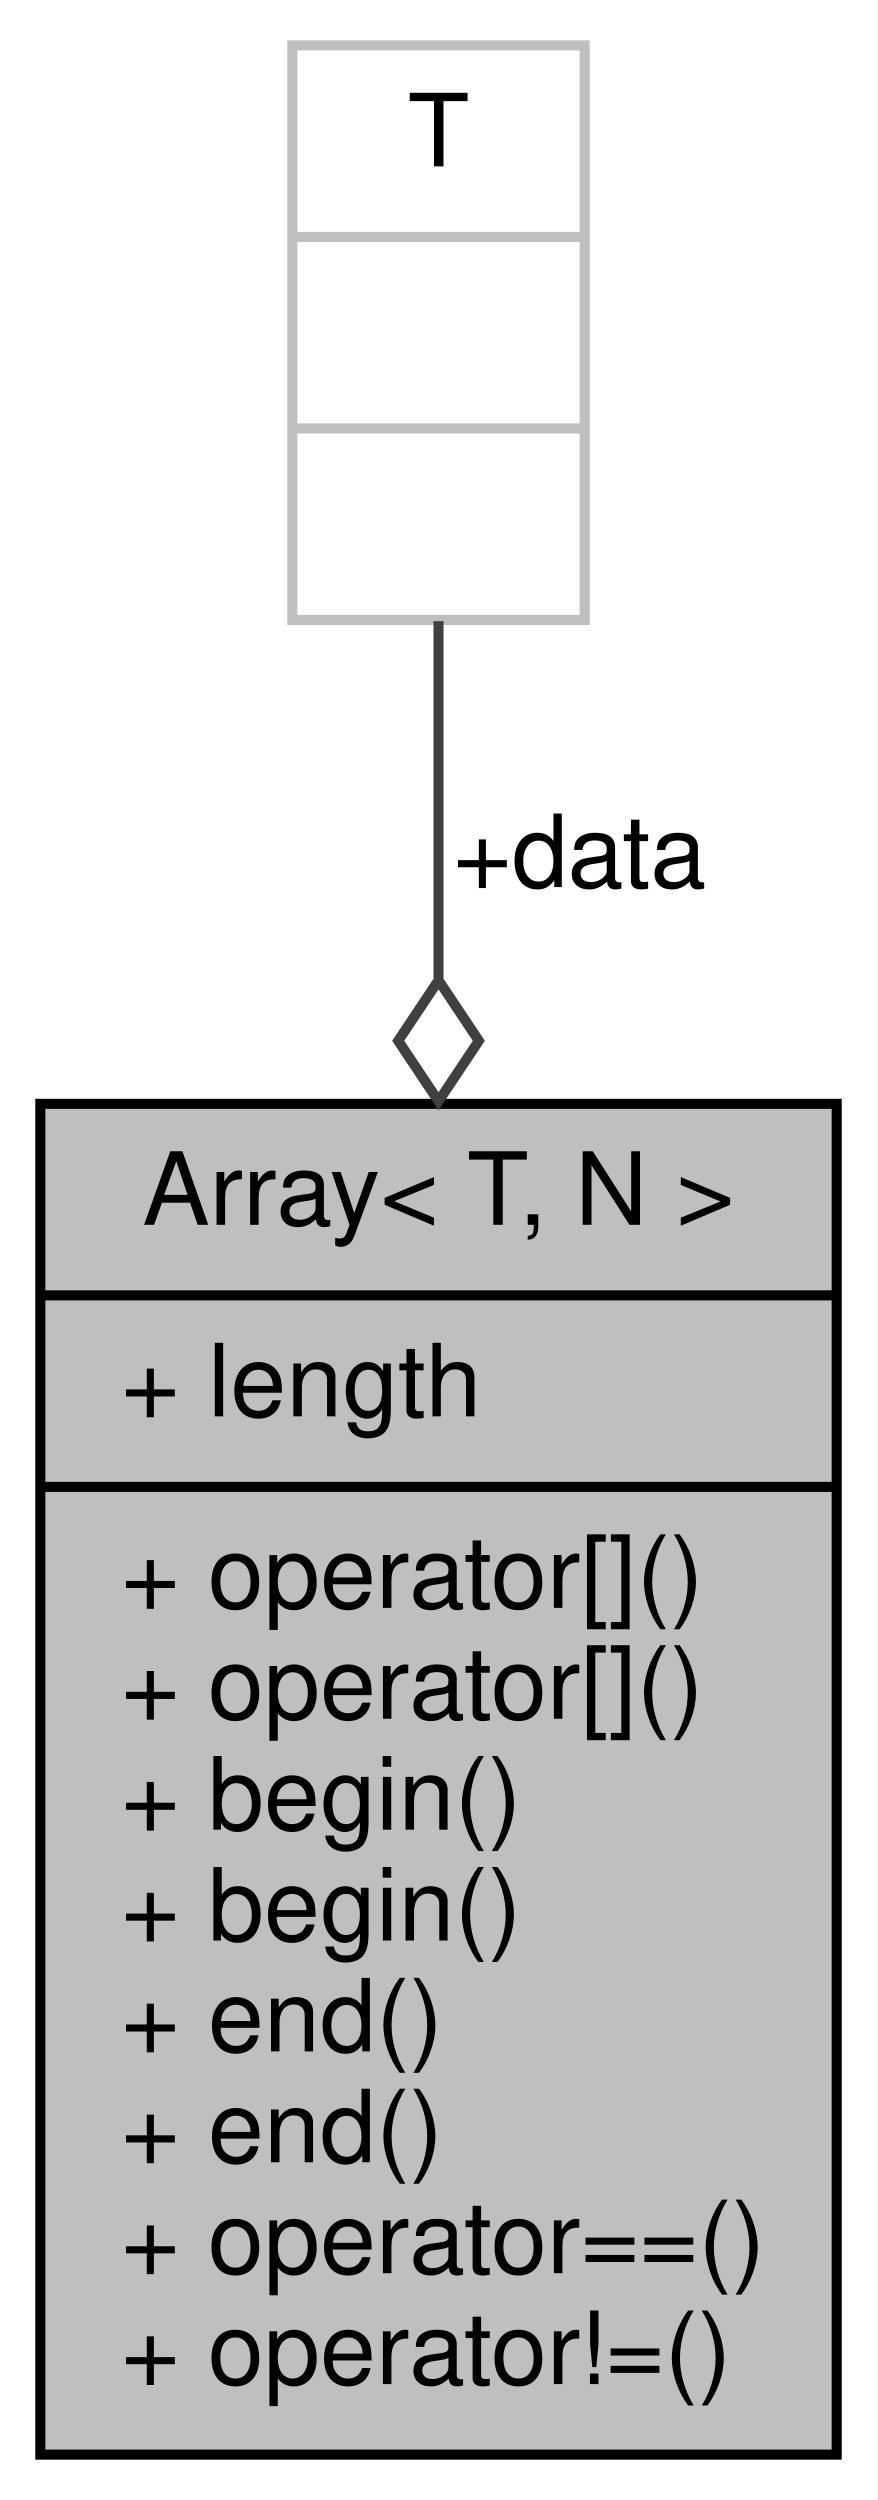
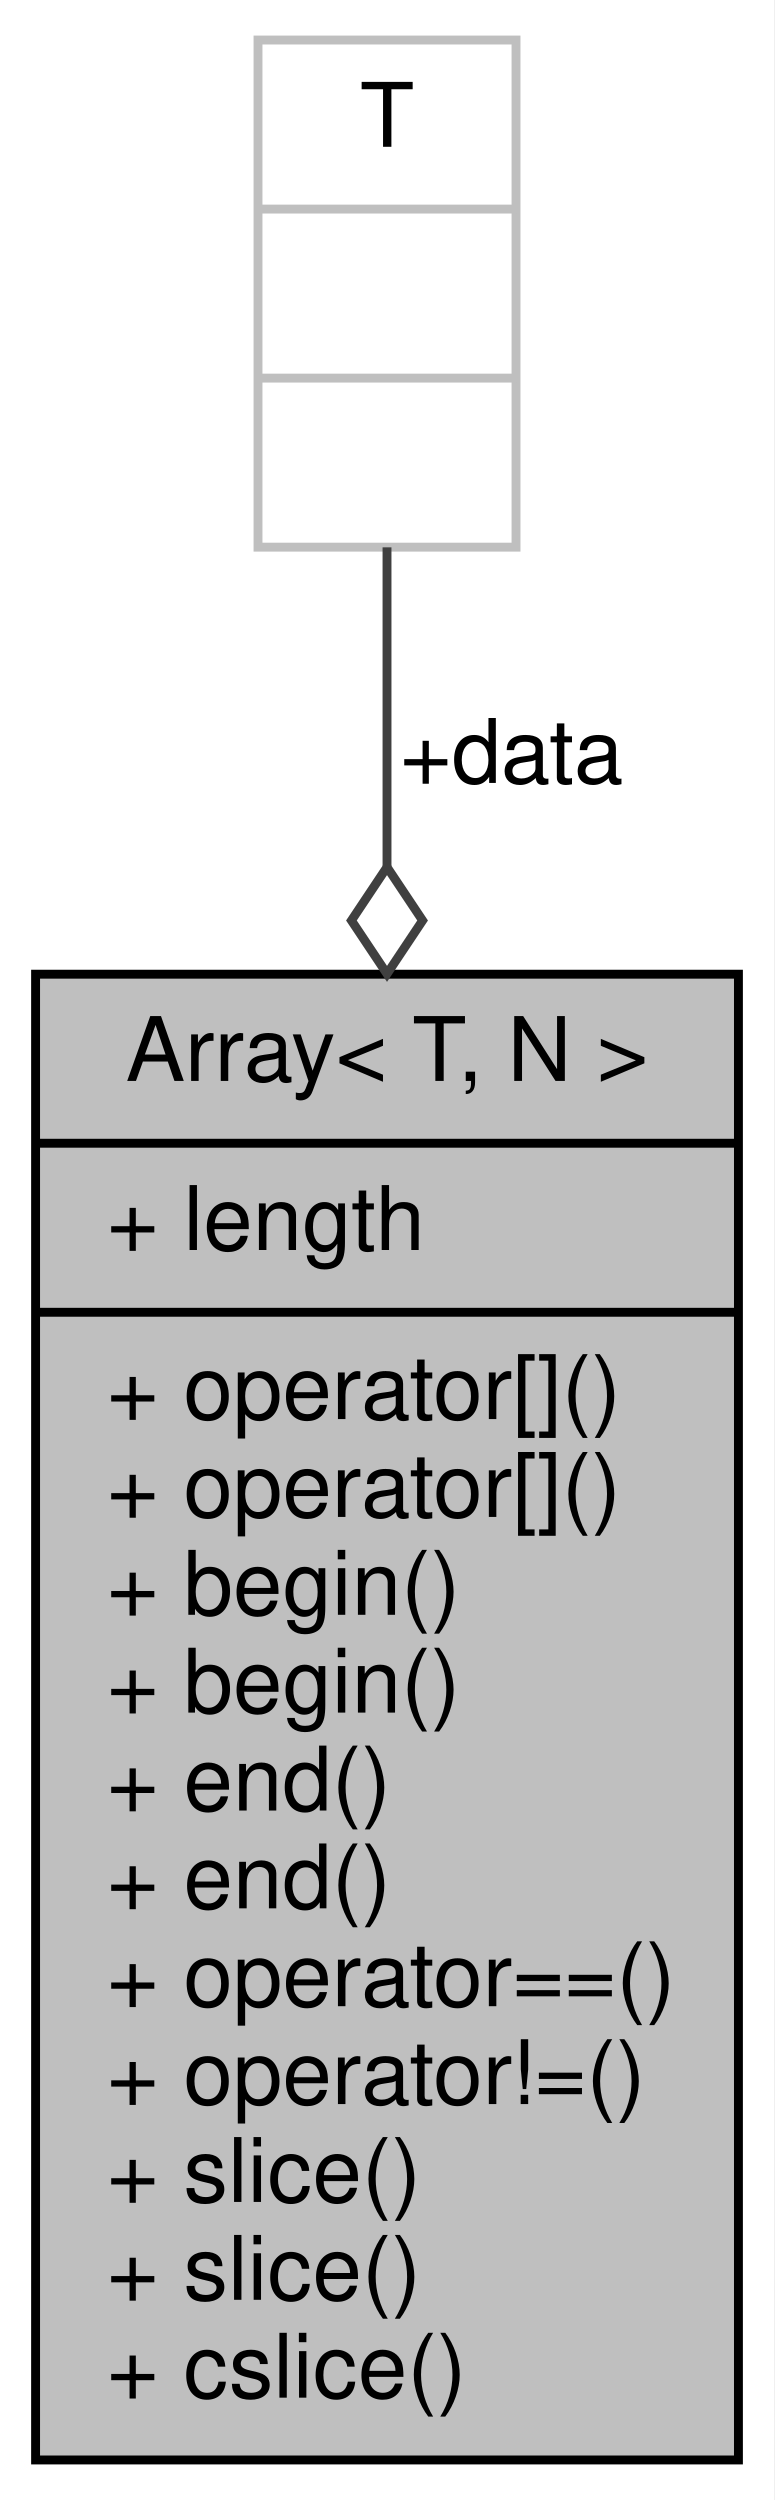
- <svg xmlns="http://www.w3.org/2000/svg" xmlns:xlink="http://www.w3.org/1999/xlink" width="87pt" height="248pt" viewBox="0.00 0.00 87.00 248.00">
-   <g id="graph0" class="graph" transform="scale(1 1) rotate(0) translate(4 244)">
-     <polygon fill="white" stroke="none" points="-4,4 -4,-244 83,-244 83,4 -4,4" />
+ <svg xmlns="http://www.w3.org/2000/svg" xmlns:xlink="http://www.w3.org/1999/xlink" width="87pt" height="281pt" viewBox="0.00 0.00 87.00 281.00">
+   <g id="graph0" class="graph" transform="scale(1 1) rotate(0) translate(4 277)">
+     <polygon fill="white" stroke="none" points="-4,4 -4,-277 83,-277 83,4 -4,4" />
    <g id="node1" class="node">
      <g id="a_node1">
        <a xlink:title="An array wrapper for easy copying, comparing, and iterating.">
-           <polygon fill="#bfbfbf" stroke="black" points="-7.10543e-15,-0.5 -7.10543e-15,-134.5 79,-134.5 79,-0.5 -7.10543e-15,-0.5" />
-           <text text-anchor="middle" x="39.5" y="-122.5" font-family="Helvetica,sans-Serif" font-size="10.00">Array&lt; T, N &gt;</text>
-           <polyline fill="none" stroke="black" points="-7.10543e-15,-115.5 79,-115.5 " />
-           <text text-anchor="start" x="8" y="-103.5" font-family="Helvetica,sans-Serif" font-size="10.00">+ length</text>
-           <polyline fill="none" stroke="black" points="-7.10543e-15,-96.5 79,-96.5 " />
-           <text text-anchor="start" x="8" y="-84.5" font-family="Helvetica,sans-Serif" font-size="10.00">+ operator[]()</text>
-           <text text-anchor="start" x="8" y="-73.5" font-family="Helvetica,sans-Serif" font-size="10.00">+ operator[]()</text>
-           <text text-anchor="start" x="8" y="-62.5" font-family="Helvetica,sans-Serif" font-size="10.00">+ begin()</text>
-           <text text-anchor="start" x="8" y="-51.5" font-family="Helvetica,sans-Serif" font-size="10.00">+ begin()</text>
-           <text text-anchor="start" x="8" y="-40.5" font-family="Helvetica,sans-Serif" font-size="10.00">+ end()</text>
-           <text text-anchor="start" x="8" y="-29.5" font-family="Helvetica,sans-Serif" font-size="10.00">+ end()</text>
-           <text text-anchor="start" x="8" y="-18.5" font-family="Helvetica,sans-Serif" font-size="10.00">+ operator==()</text>
-           <text text-anchor="start" x="8" y="-7.5" font-family="Helvetica,sans-Serif" font-size="10.00">+ operator!=()</text>
+           <polygon fill="#bfbfbf" stroke="black" points="-7.10543e-15,-0.5 -7.10543e-15,-167.5 79,-167.5 79,-0.5 -7.10543e-15,-0.5" />
+           <text text-anchor="middle" x="39.5" y="-155.5" font-family="Helvetica,sans-Serif" font-size="10.00">Array&lt; T, N &gt;</text>
+           <polyline fill="none" stroke="black" points="-7.10543e-15,-148.5 79,-148.5 " />
+           <text text-anchor="start" x="8" y="-136.5" font-family="Helvetica,sans-Serif" font-size="10.00">+ length</text>
+           <polyline fill="none" stroke="black" points="-7.10543e-15,-129.5 79,-129.5 " />
+           <text text-anchor="start" x="8" y="-117.5" font-family="Helvetica,sans-Serif" font-size="10.00">+ operator[]()</text>
+           <text text-anchor="start" x="8" y="-106.5" font-family="Helvetica,sans-Serif" font-size="10.00">+ operator[]()</text>
+           <text text-anchor="start" x="8" y="-95.5" font-family="Helvetica,sans-Serif" font-size="10.00">+ begin()</text>
+           <text text-anchor="start" x="8" y="-84.5" font-family="Helvetica,sans-Serif" font-size="10.00">+ begin()</text>
+           <text text-anchor="start" x="8" y="-73.5" font-family="Helvetica,sans-Serif" font-size="10.00">+ end()</text>
+           <text text-anchor="start" x="8" y="-62.5" font-family="Helvetica,sans-Serif" font-size="10.00">+ end()</text>
+           <text text-anchor="start" x="8" y="-51.5" font-family="Helvetica,sans-Serif" font-size="10.00">+ operator==()</text>
+           <text text-anchor="start" x="8" y="-40.5" font-family="Helvetica,sans-Serif" font-size="10.00">+ operator!=()</text>
+           <text text-anchor="start" x="8" y="-29.5" font-family="Helvetica,sans-Serif" font-size="10.00">+ slice()</text>
+           <text text-anchor="start" x="8" y="-18.5" font-family="Helvetica,sans-Serif" font-size="10.00">+ slice()</text>
+           <text text-anchor="start" x="8" y="-7.5" font-family="Helvetica,sans-Serif" font-size="10.00">+ cslice()</text>
        </a>
      </g>
    </g>
    <g id="node2" class="node">
      <g id="a_node2">
        <a xlink:title=" ">
-           <polygon fill="white" stroke="#bfbfbf" points="25,-182.5 25,-239.5 54,-239.5 54,-182.5 25,-182.5" />
-           <text text-anchor="middle" x="39.5" y="-227.5" font-family="Helvetica,sans-Serif" font-size="10.00">T</text>
-           <polyline fill="none" stroke="#bfbfbf" points="25,-220.5 54,-220.5 " />
-           <text text-anchor="middle" x="39.5" y="-208.5" font-family="Helvetica,sans-Serif" font-size="10.00"> </text>
-           <polyline fill="none" stroke="#bfbfbf" points="25,-201.5 54,-201.5 " />
-           <text text-anchor="middle" x="39.5" y="-189.5" font-family="Helvetica,sans-Serif" font-size="10.00"> </text>
+           <polygon fill="white" stroke="#bfbfbf" points="25,-215.5 25,-272.5 54,-272.5 54,-215.5 25,-215.5" />
+           <text text-anchor="middle" x="39.5" y="-260.5" font-family="Helvetica,sans-Serif" font-size="10.00">T</text>
+           <polyline fill="none" stroke="#bfbfbf" points="25,-253.5 54,-253.5 " />
+           <text text-anchor="middle" x="39.5" y="-241.5" font-family="Helvetica,sans-Serif" font-size="10.00"> </text>
+           <polyline fill="none" stroke="#bfbfbf" points="25,-234.5 54,-234.5 " />
+           <text text-anchor="middle" x="39.5" y="-222.5" font-family="Helvetica,sans-Serif" font-size="10.00"> </text>
        </a>
      </g>
    </g>
    <g id="edge1" class="edge">
-       <path fill="none" stroke="#404040" d="M39.5,-182.381C39.5,-172.02 39.5,-159.663 39.5,-146.97" />
-       <polygon fill="none" stroke="#404040" points="39.5,-146.753 35.5,-140.753 39.5,-134.753 43.5,-140.753 39.5,-146.753" />
-       <text text-anchor="middle" x="53.5" y="-156" font-family="Helvetica,sans-Serif" font-size="10.00"> +data</text>
+       <path fill="none" stroke="#404040" d="M39.5,-215.479C39.5,-205.122 39.5,-192.674 39.5,-179.634" />
+       <polygon fill="none" stroke="#404040" points="39.5,-179.536 35.5,-173.536 39.5,-167.536 43.5,-173.536 39.5,-179.536" />
+       <text text-anchor="middle" x="53.5" y="-189" font-family="Helvetica,sans-Serif" font-size="10.00"> +data</text>
    </g>
  </g>
</svg>
